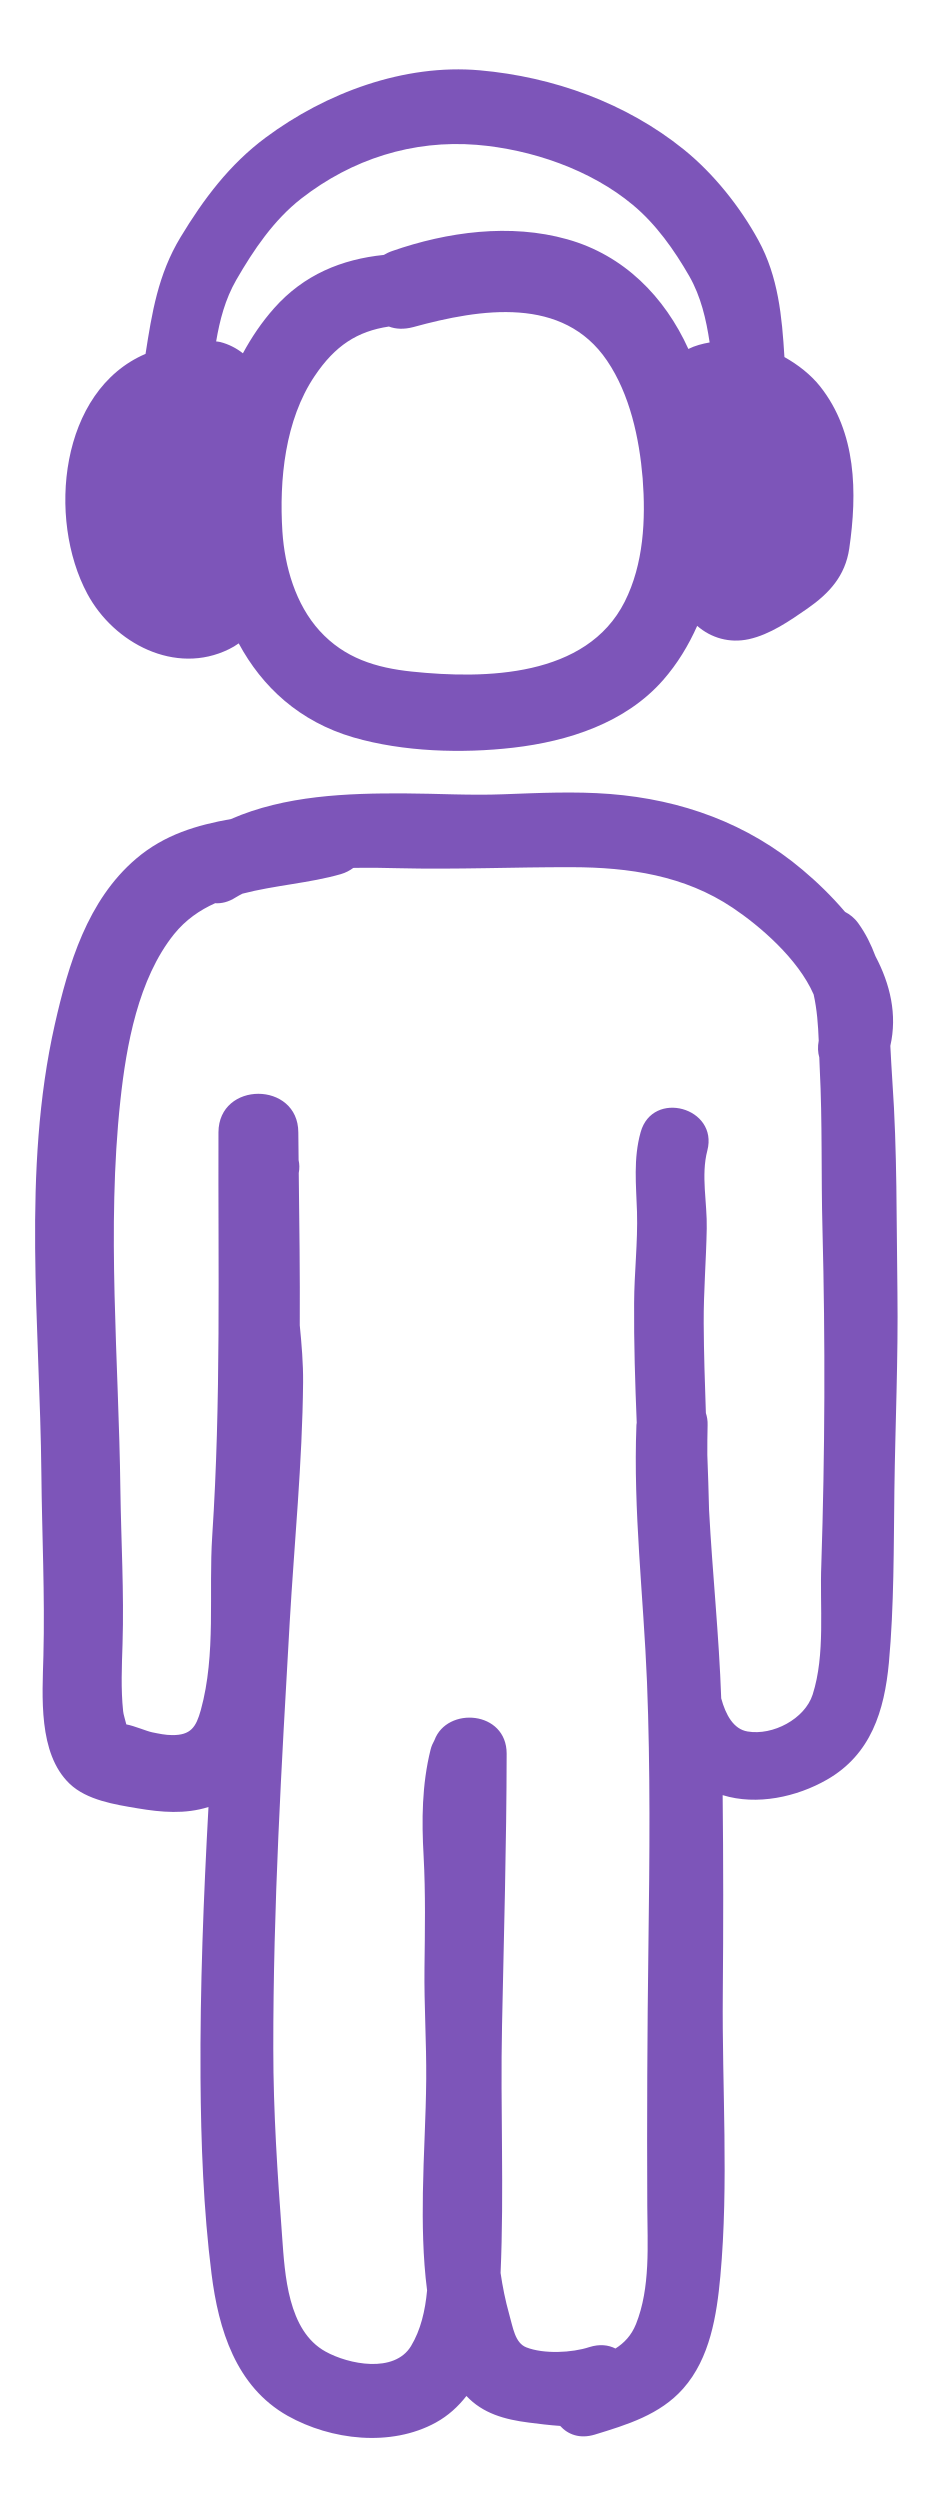
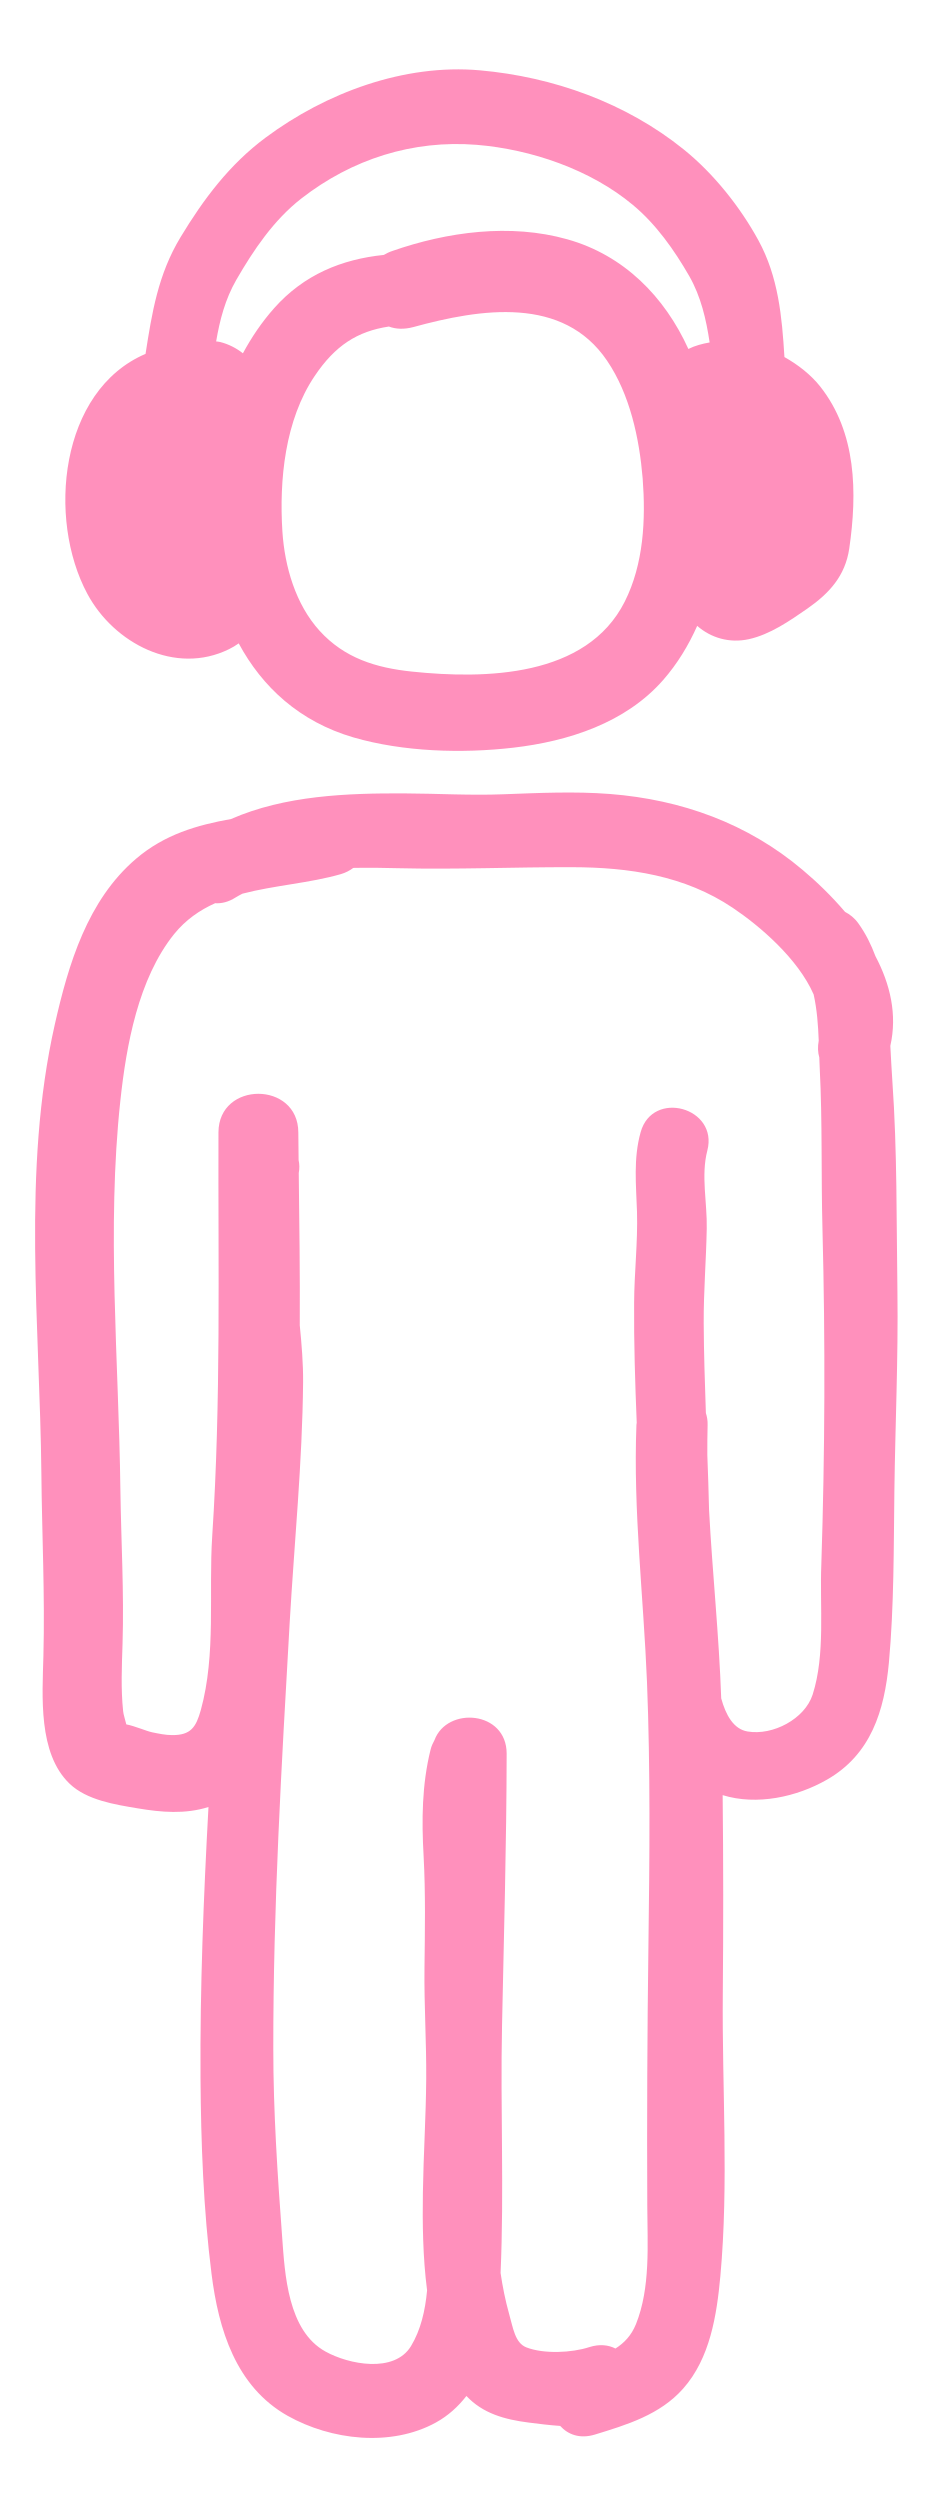
- <svg xmlns="http://www.w3.org/2000/svg" enable-background="new 0 0 656.5 1728" fill="#7d55b9" viewBox="0 0 656.5 1728">
+ <svg xmlns="http://www.w3.org/2000/svg" enable-background="new 0 0 656.5 1728" fill="#FF90BC" viewBox="0 0 656.5 1728">
  <path d="m537 368c0 .1.1.2.1.3.2.4.4.7.6 1-.1-.3-.5-1-.7-1.3 0-.2-.1-.3-.1-.4 0 .1 0 .2.1.3-.1 0-.1.1 0 .1z" />
  <path d="m566.8 267c-6.4-8-15-14.8-24.6-20.2-1.7-27.9-4.2-55.5-18-80.7-12.6-23.1-31-46.2-51.6-62.8-39.9-32.2-90.2-50.2-141-54.7-52.3-4.6-106.3 15.5-148 46.5-25 18.6-42.9 42.5-58.9 69-15.5 25.7-19.7 52.3-24.1 80.5-59.4 25.4-68.1 114-40.2 165.9 18.3 34.1 60.8 56.5 97.9 38.2 2.3-1.1 4.6-2.5 6.7-4 16.2 30.1 42 54.1 79.3 65 34.4 10 75.1 11.2 110.5 7.1 38-4.4 77.6-17.1 103.6-46.8 9.8-11.2 17.5-23.9 23.5-37.4 9.6 8.4 22.4 12.1 35.7 9.2 14.6-3.2 28.3-12.7 40.4-21.1 15.2-10.6 26.2-22.6 29-41.5 5.6-38.6 5.1-80.3-20.2-112.2zm-135 148.9c-26.4 52.3-96.3 53.6-147.1 48.3-24.9-2.6-46.6-9.3-63.8-28.2-16.6-18.3-24.1-44.3-25.7-68.5-2.3-35.9 1.8-77.2 22.3-107.6 14.1-21 29.4-30.9 51.3-34.2 4.7 1.8 10.4 2.1 16.8.4 47-12.9 103.7-21.6 134 23.2 15.8 23.3 22.3 53.6 24.6 81.3 2.2 28.5.7 59.3-12.4 85.3zm44-174.7c-16.4-36.1-44.5-64.8-83.7-75.8-39.4-11.1-82.9-5.2-121 8.1-2.1.7-4.1 1.7-5.8 2.7-29.1 3-55.2 13.6-75.8 36.8-8.7 9.8-15.7 20.3-21.6 31.2-4.6-3.6-9.8-6.3-15.7-7.8-.9-.2-1.8-.3-2.8-.4 2.5-14.7 6.2-29.1 13.9-42.5 12-20.8 25.9-41.4 45-56.3 35.1-27.3 77-40.6 121.1-37.1 37.8 3.1 78.8 17.1 108.1 41.6 16 13.3 28.6 31.2 38.9 49.1 8.1 14.2 11.7 29.9 14.1 45.9-5.1.9-10.1 2.2-14.7 4.5z" />
  <path d="m620.3 893c-.7-48.4-.1-97.4-3.5-145.7-.6-8-.9-16.1-1.4-24.4 4.9-21.6-.1-42.7-10.3-62-3-8-6.7-15.6-11.9-22.8-2.6-3.6-5.8-6.1-9.1-7.8-9.2-10.8-19.3-20.6-29.3-29-38.1-32.2-83.7-48.6-133.2-52.5-24.6-1.9-49.1-.7-73.7.2-22.7.9-45.4-.5-68-.6-40-.2-83 1.4-120.2 17.7-23.4 4.2-45.9 10.6-65.7 27.5-33.6 28.7-46.7 72.9-56.1 114.4-22.9 101.4-10.3 207.8-9.3 310.8.4 42 2.5 83.8 1.4 125.8-.7 27.7-3.8 67.3 18.1 88.3 11.9 11.4 31.4 14.4 46.9 17 16.6 2.8 32.9 4.2 49.1-.9-3.4 62.4-5.9 124.8-5.5 187.5.3 44.6 2 90.8 7.6 135.1 4.8 38.4 16.8 78 52.6 98.2 30.1 16.9 71.4 21.7 102.4 4.7 8.7-4.8 15.5-11.1 21.2-18.4 11.3 12.1 26.5 16.3 43.2 18.4 7 .9 14.3 1.8 21.6 2.3 5.4 6 13.6 9.1 23.9 6 22.2-6.8 45.1-13.7 61.1-31.8 18.6-21 23.2-50.6 25.7-77.6 5.9-64.4 1.1-130.6 1.7-195.2.4-45.8.4-91.6-.1-137.4 23.6 7.3 51.2 1.3 72.1-10.7 30.4-17.4 39.7-47.6 42.8-80.8 3.6-39.4 3.3-79.8 3.8-119.3.6-45.6 2.7-91.3 2.1-137zm-58.6 278.3c-5.4 16.8-27.5 28.5-45 25.5-9.7-1.6-15.1-11.5-18.2-22.9-1.5-43.4-6.1-86.8-8.4-130.2-.3-12.7-.7-25.4-1.2-38.1 0-6.9 0-13.8.2-20.6.1-3.1-.4-5.8-1.2-8.3-.7-20.7-1.4-41.4-1.5-62.2-.1-21.8 1.7-43.5 2.1-65.3.4-17.6-4.1-36.6.4-53.9 7.8-29.8-37.9-42.4-46.1-12.7-5.1 18.3-3.1 36.4-2.5 55.1.6 21-1.9 42-2 63-.2 27.6.7 55.2 1.8 82.7 0 .5-.2 1-.2 1.6-2.3 59.3 4.9 118.5 7.3 177.6 2.4 60.5 1.8 121 1 181.6-.8 60.2-1.1 120.4-.8 180.7.1 26.6 2.3 56.2-7.8 81.5-3.2 7.9-8.2 13.1-14.2 16.9-4.9-2.5-11-3.2-18-1-12.1 4-31.6 4.9-43.6.2-7.9-3.1-9.2-13.7-11.9-23.1-2.6-9.3-4.5-18.8-5.9-28.3 2.5-56.7-.2-114 1-170.8 1.3-62.7 3.1-125.5 3.2-188.2 0-29.7-41.2-32.8-49.9-9.3-1.1 2-2.1 4.1-2.7 6.6-6 24.2-6.2 48.7-4.8 73.5 1.4 25.9.9 51.7.6 77.6-.3 25.5 1.4 51 1.2 76.6-.2 26.2-1.9 52.3-2.3 78.5-.3 20.6-.1 44.3 2.9 67.5-1.3 14.1-4.4 27.4-11.1 38.5-11.5 19-43.1 12.7-59.1 3.8-26.1-14.4-28.1-53.3-30-79.5-3.2-43.2-6.1-86.4-6.1-129.7-.1-98.4 5.7-195.9 11.3-294.2 3.2-55.5 8.8-111.2 9.3-166.7.1-12.9-1-26-2.3-39.2.2-35.1-.3-70.2-.7-105.3.6-3.2.5-6.2-.1-8.9 0-6.4-.1-12.8-.2-19.2-.1-35.5-55.1-35.6-55.2 0-.3 92.9 1.8 186-4.3 278.8-2.6 39.7 2.8 81.7-7.9 120.5-3.3 11.9-7 17.4-19.8 17.3-4.6 0-9.2-1-13.7-1.9-4-.8-12.4-4.5-18-5.5-.7-3.1-2-6.8-2.2-9.2-1.6-15.3-.9-31-.4-46.4 1.1-35.7-1-71.2-1.5-106.9-1.1-88.9-9.6-180 0-268.7 4.1-38.2 12.4-84.2 37.1-115 8-9.9 17.7-16.6 28.4-21.4 4.4.3 9.2-.8 14.2-4 1.5-1 3.1-1.7 4.7-2.6 22.2-5.8 46.5-7.3 68-13.5 3.4-1 6.2-2.5 8.6-4.3 10.3-.2 20.6-.1 30.7.2 40.3 1 80.3-.8 120.5-.7 39.4.1 77.8 5.7 111.1 28.1 18.5 12.4 45.1 35.1 55.9 59.9 2.3 10.3 3.1 21.2 3.5 31.9-.8 4.3-.6 8.2.4 11.6.1 2.5.2 5 .3 7.5 1.9 37.3.9 74.3 1.9 111.6 2 77 1.7 154.3-.8 231.3-1.2 28.9 2.9 62.2-6 90z" />
</svg>
